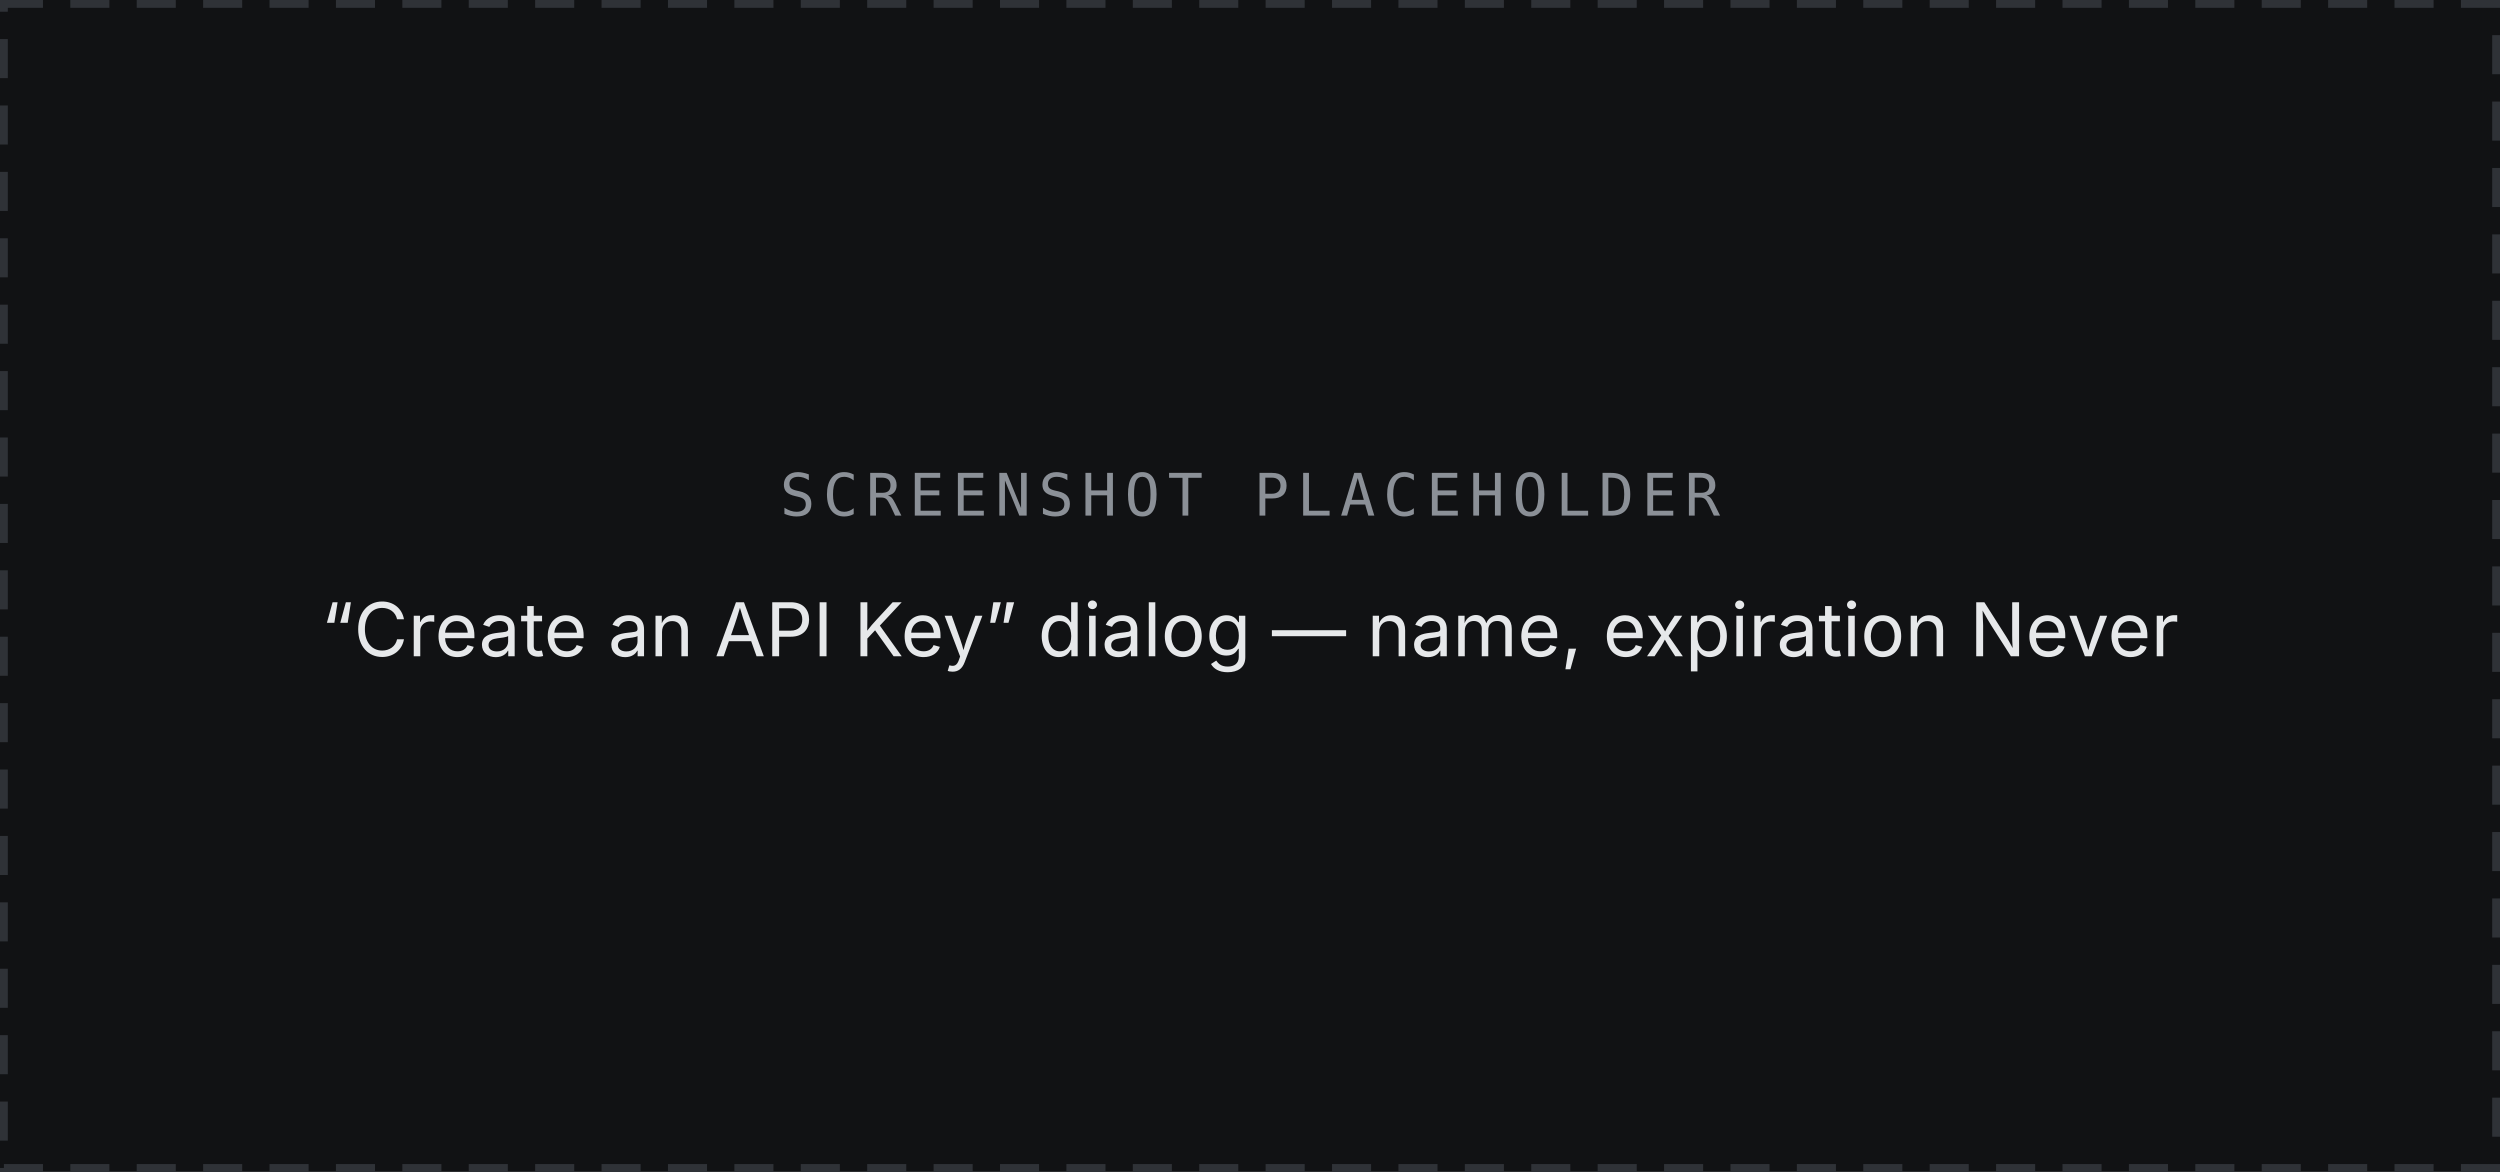
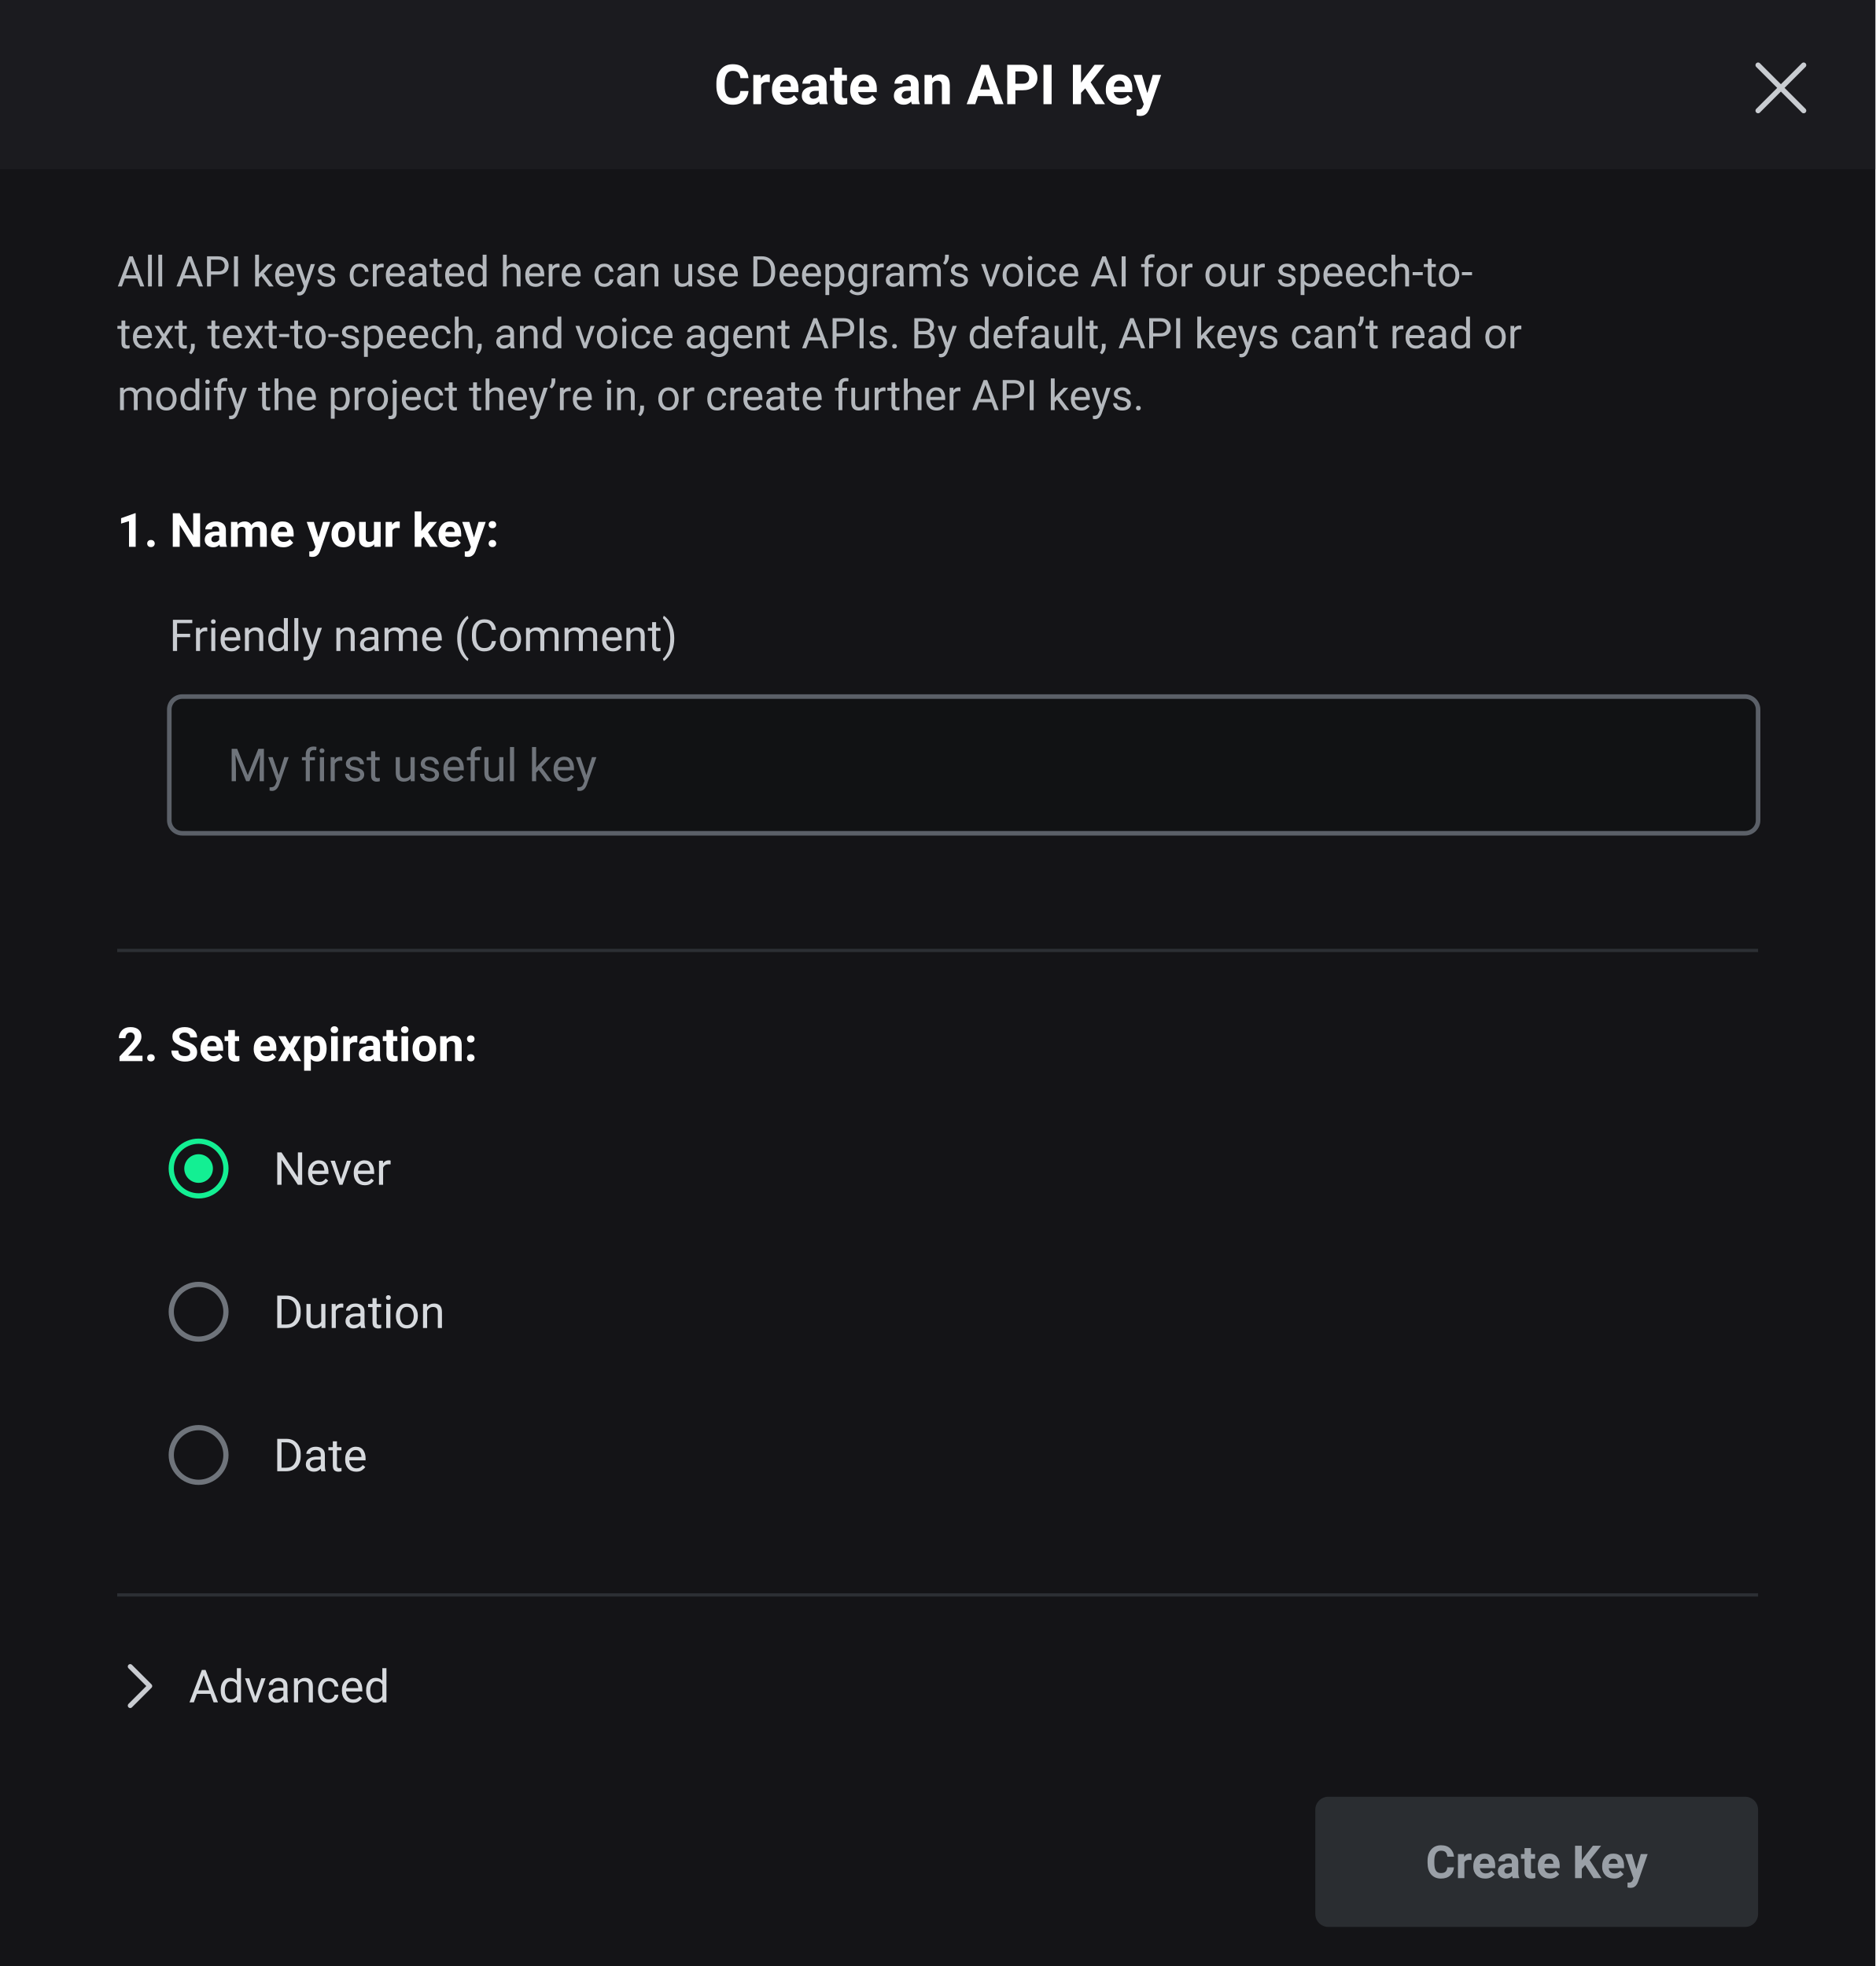
- <svg xmlns="http://www.w3.org/2000/svg" viewBox="0 0 640 300" width="640" height="300" role="img" aria-label="Placeholder for a screenshot of the Create an API Key dialog, with a name filled in and expiration set to Never">
-   <rect width="640" height="300" fill="#111214" />
-   <rect x="1" y="1" width="638" height="298" fill="none" stroke="#2f3237" stroke-width="2" stroke-dasharray="10 7" />
-   <text x="320" y="132" text-anchor="middle" fill="#8b9097" font-family="ui-monospace, SFMono-Regular, Menlo, monospace" font-size="15" letter-spacing="2">
-     SCREENSHOT PLACEHOLDER
+ <svg xmlns="http://www.w3.org/2000/svg" viewBox="0 0 576 604" width="576" height="604" role="img" aria-label="The Create an API Key dialog. Step one names the key, step two sets expiration with Never selected, an Advanced section stays collapsed, and a Create Key button sits at the bottom.">
+   <rect width="576" height="604" fill="#141417" />
+   <rect x="0" y="0" width="576" height="52" fill="#1b1b1f" />
+   <text font-family="system-ui, -apple-system, &quot;Segoe UI&quot;, Roboto, sans-serif" font-size="17px" font-weight="600" fill="#ffffff" x="288" y="32" text-anchor="middle">Create an API Key</text>
+   <path d="M540 20 L554 34 M554 20 L540 34" stroke="#c9ccd1" stroke-width="1.6" stroke-linecap="round" />
+   <text font-family="system-ui, -apple-system, &quot;Segoe UI&quot;, Roboto, sans-serif" font-size="13px" fill="#b4b8bd" x="36" y="88">
+     <tspan x="36" dy="0">All API keys created here can use Deepgram’s voice AI for our speech-to-</tspan>
+     <tspan x="36" dy="19">text, text-to-speech, and voice agent APIs. By default, API keys can’t read or</tspan>
+     <tspan x="36" dy="19">modify the project they’re in, or create further API keys.</tspan>
  </text>
-   <text x="320" y="168" text-anchor="middle" fill="#e6e8ea" font-family="system-ui, -apple-system, Segoe UI, sans-serif" font-size="19">
-     “Create an API Key” dialog — name, expiration Never
-   </text>
+   <text font-family="system-ui, -apple-system, &quot;Segoe UI&quot;, Roboto, sans-serif" font-size="14.5px" font-weight="600" fill="#ffffff" x="36" y="168">1. Name your key:</text>
+   <text font-family="system-ui, -apple-system, &quot;Segoe UI&quot;, Roboto, sans-serif" font-size="13.5px" fill="#c9ccd1" x="52" y="200">Friendly name (Comment)</text>
+   <rect x="52" y="214" width="488" height="42" rx="4" fill="#111214" stroke="#5b6068" stroke-width="1.4" />
+   <text font-family="system-ui, -apple-system, &quot;Segoe UI&quot;, Roboto, sans-serif" font-size="14px" fill="#6f747b" x="70" y="240">My first useful key</text>
+   <line x1="36" y1="292" x2="540" y2="292" stroke="#2c2f34" stroke-width="1" />
+   <text font-family="system-ui, -apple-system, &quot;Segoe UI&quot;, Roboto, sans-serif" font-size="14.5px" font-weight="600" fill="#ffffff" x="36" y="326">2. Set expiration:</text>
+   <g transform="translate(52 350)">
+     <circle cx="9" cy="9" r="8.4" fill="none" stroke="#13ef93" stroke-width="1.6" />
+     <circle cx="9" cy="9" r="4.4" fill="#13ef93" />
+     <text font-family="system-ui, -apple-system, &quot;Segoe UI&quot;, Roboto, sans-serif" font-size="14px" fill="#d7dade" x="32" y="14">Never</text>
+   </g>
+   <g transform="translate(52 394)">
+     <circle cx="9" cy="9" r="8.4" fill="none" stroke="#6f747b" stroke-width="1.6" />
+     <text font-family="system-ui, -apple-system, &quot;Segoe UI&quot;, Roboto, sans-serif" font-size="14px" fill="#d7dade" x="32" y="14">Duration</text>
+   </g>
+   <g transform="translate(52 438)">
+     <circle cx="9" cy="9" r="8.4" fill="none" stroke="#6f747b" stroke-width="1.6" />
+     <text font-family="system-ui, -apple-system, &quot;Segoe UI&quot;, Roboto, sans-serif" font-size="14px" fill="#d7dade" x="32" y="14">Date</text>
+   </g>
+   <line x1="36" y1="490" x2="540" y2="490" stroke="#2c2f34" stroke-width="1" />
+   <path d="M40 512 L46 518 L40 524" fill="none" stroke="#c9ccd1" stroke-width="1.5" stroke-linecap="round" stroke-linejoin="round" />
+   <text font-family="system-ui, -apple-system, &quot;Segoe UI&quot;, Roboto, sans-serif" font-size="14px" fill="#d7dade" x="58" y="523">Advanced</text>
+   <rect x="404" y="552" width="136" height="40" rx="4" fill="#2a2d31" />
+   <text font-family="system-ui, -apple-system, &quot;Segoe UI&quot;, Roboto, sans-serif" font-size="14px" font-weight="600" fill="#9aa0a7" x="472" y="577" text-anchor="middle">Create Key</text>
</svg>
